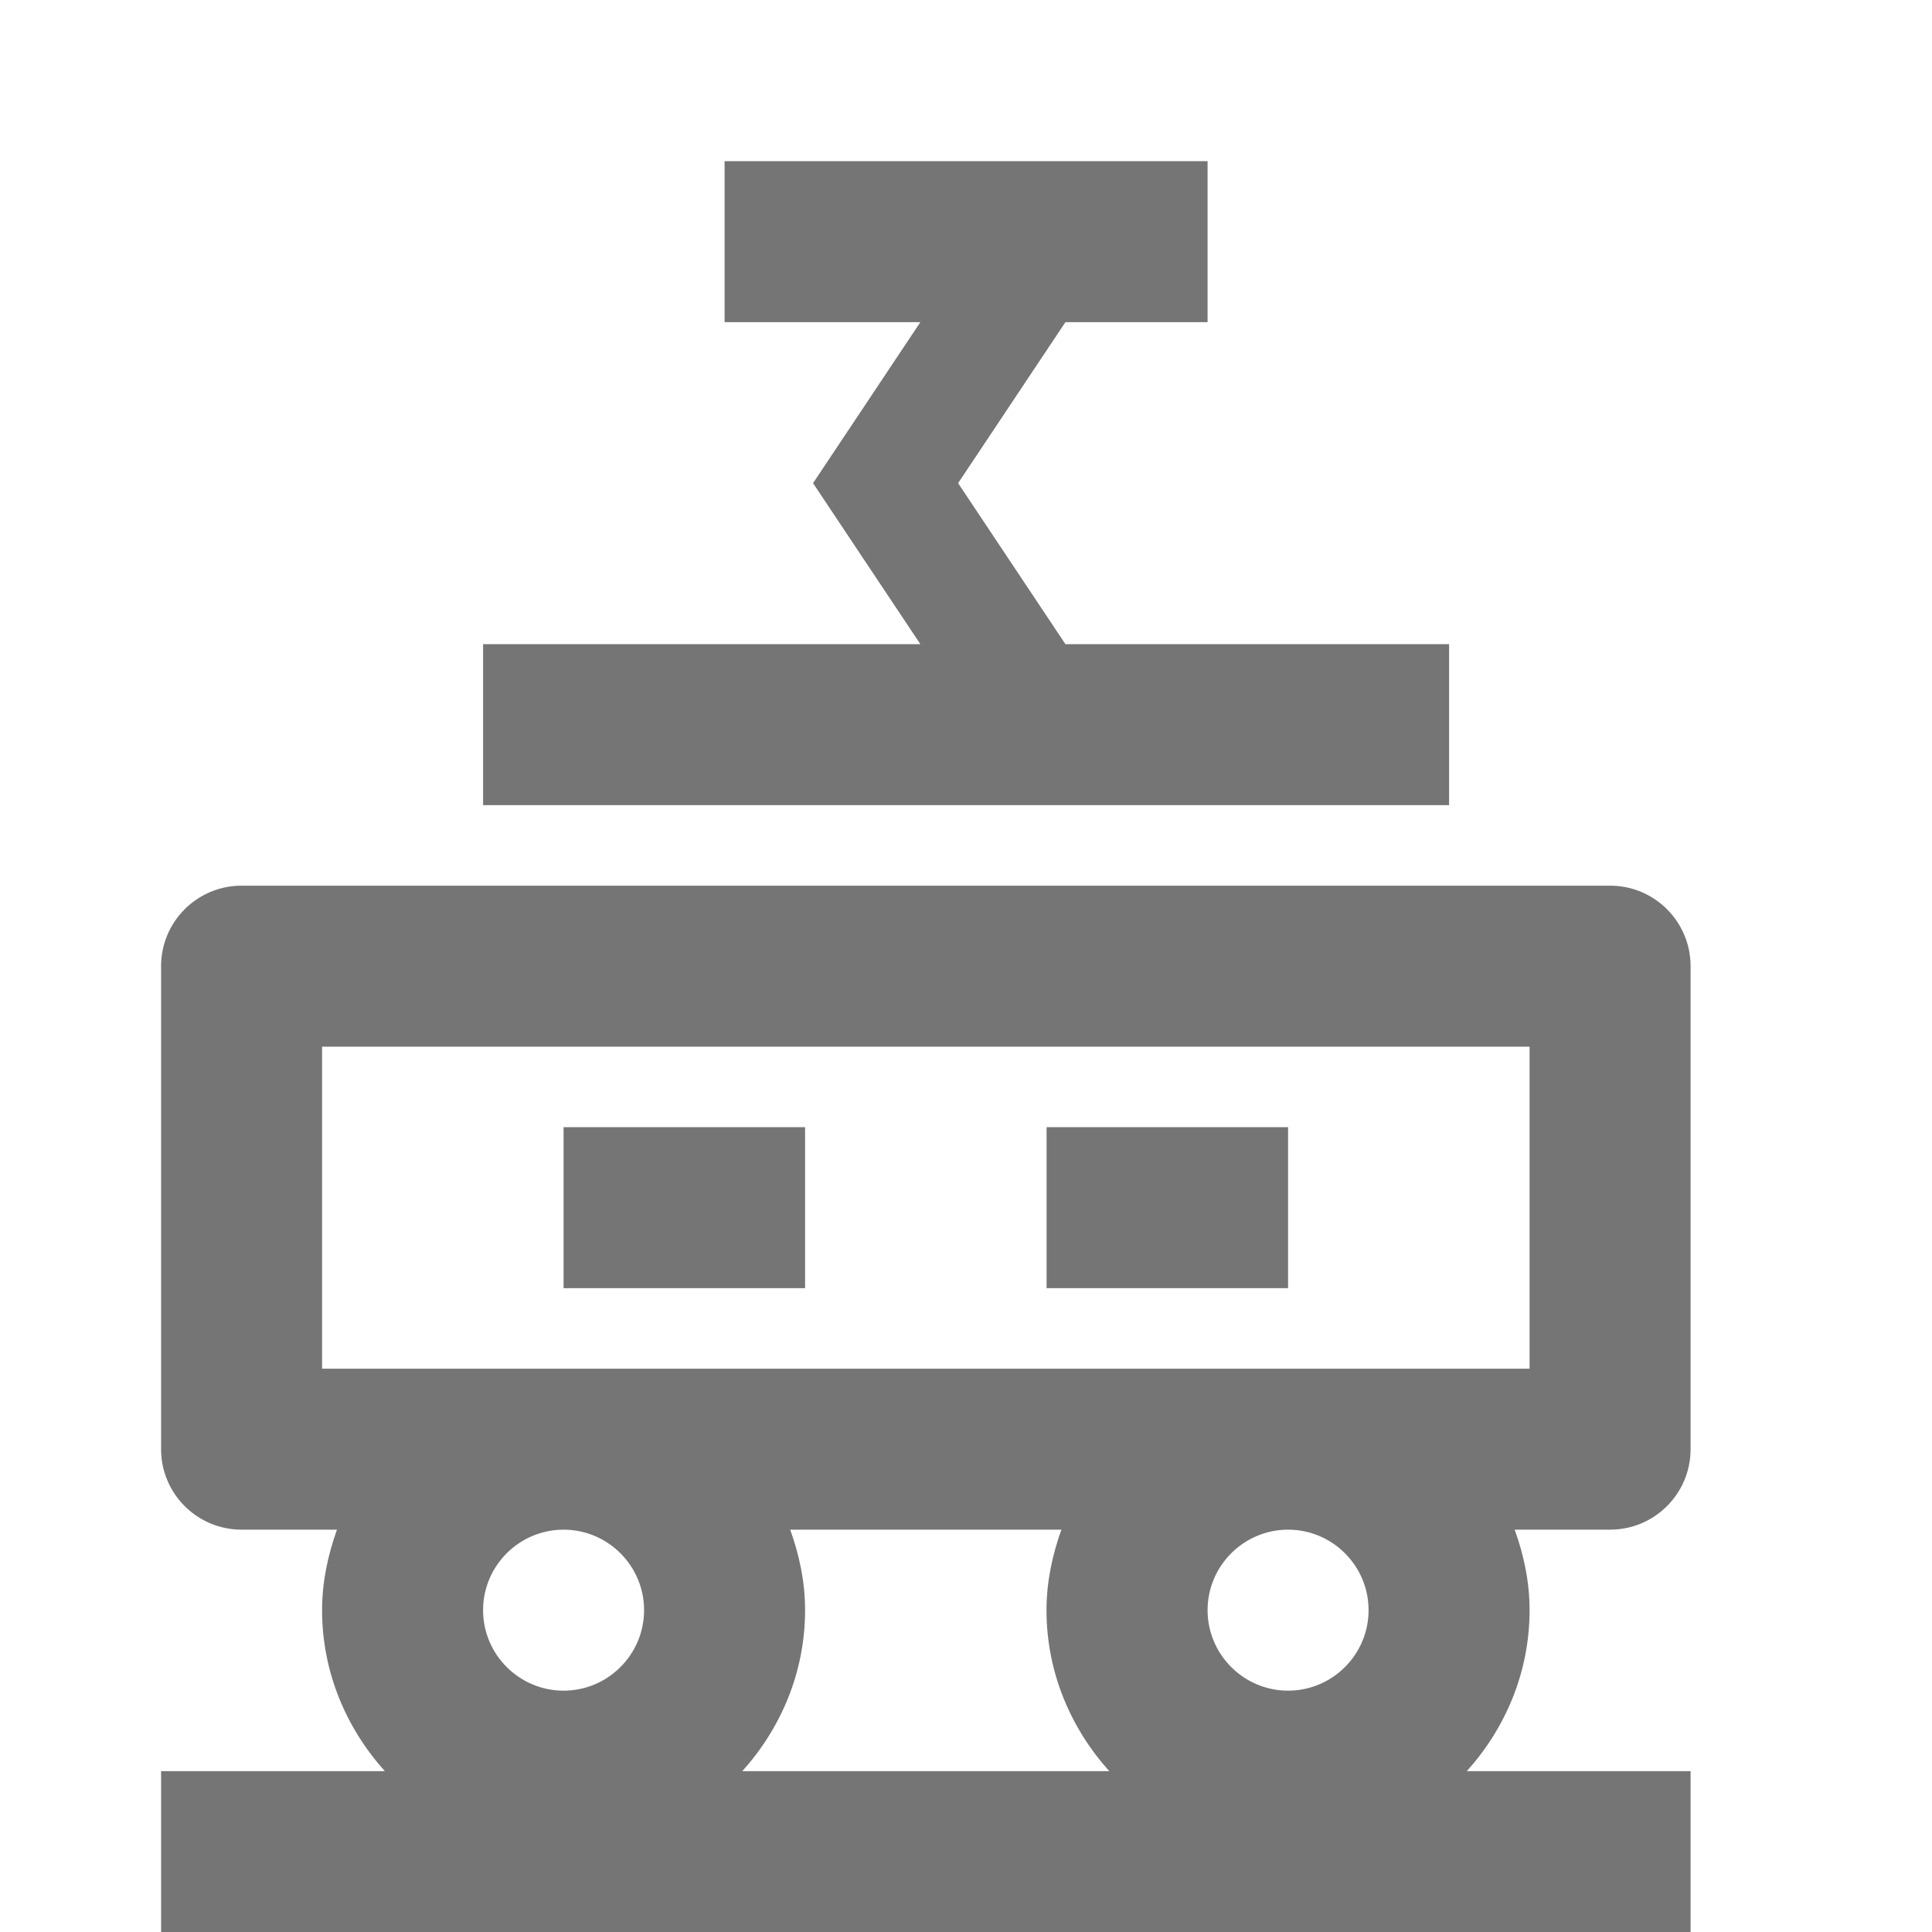
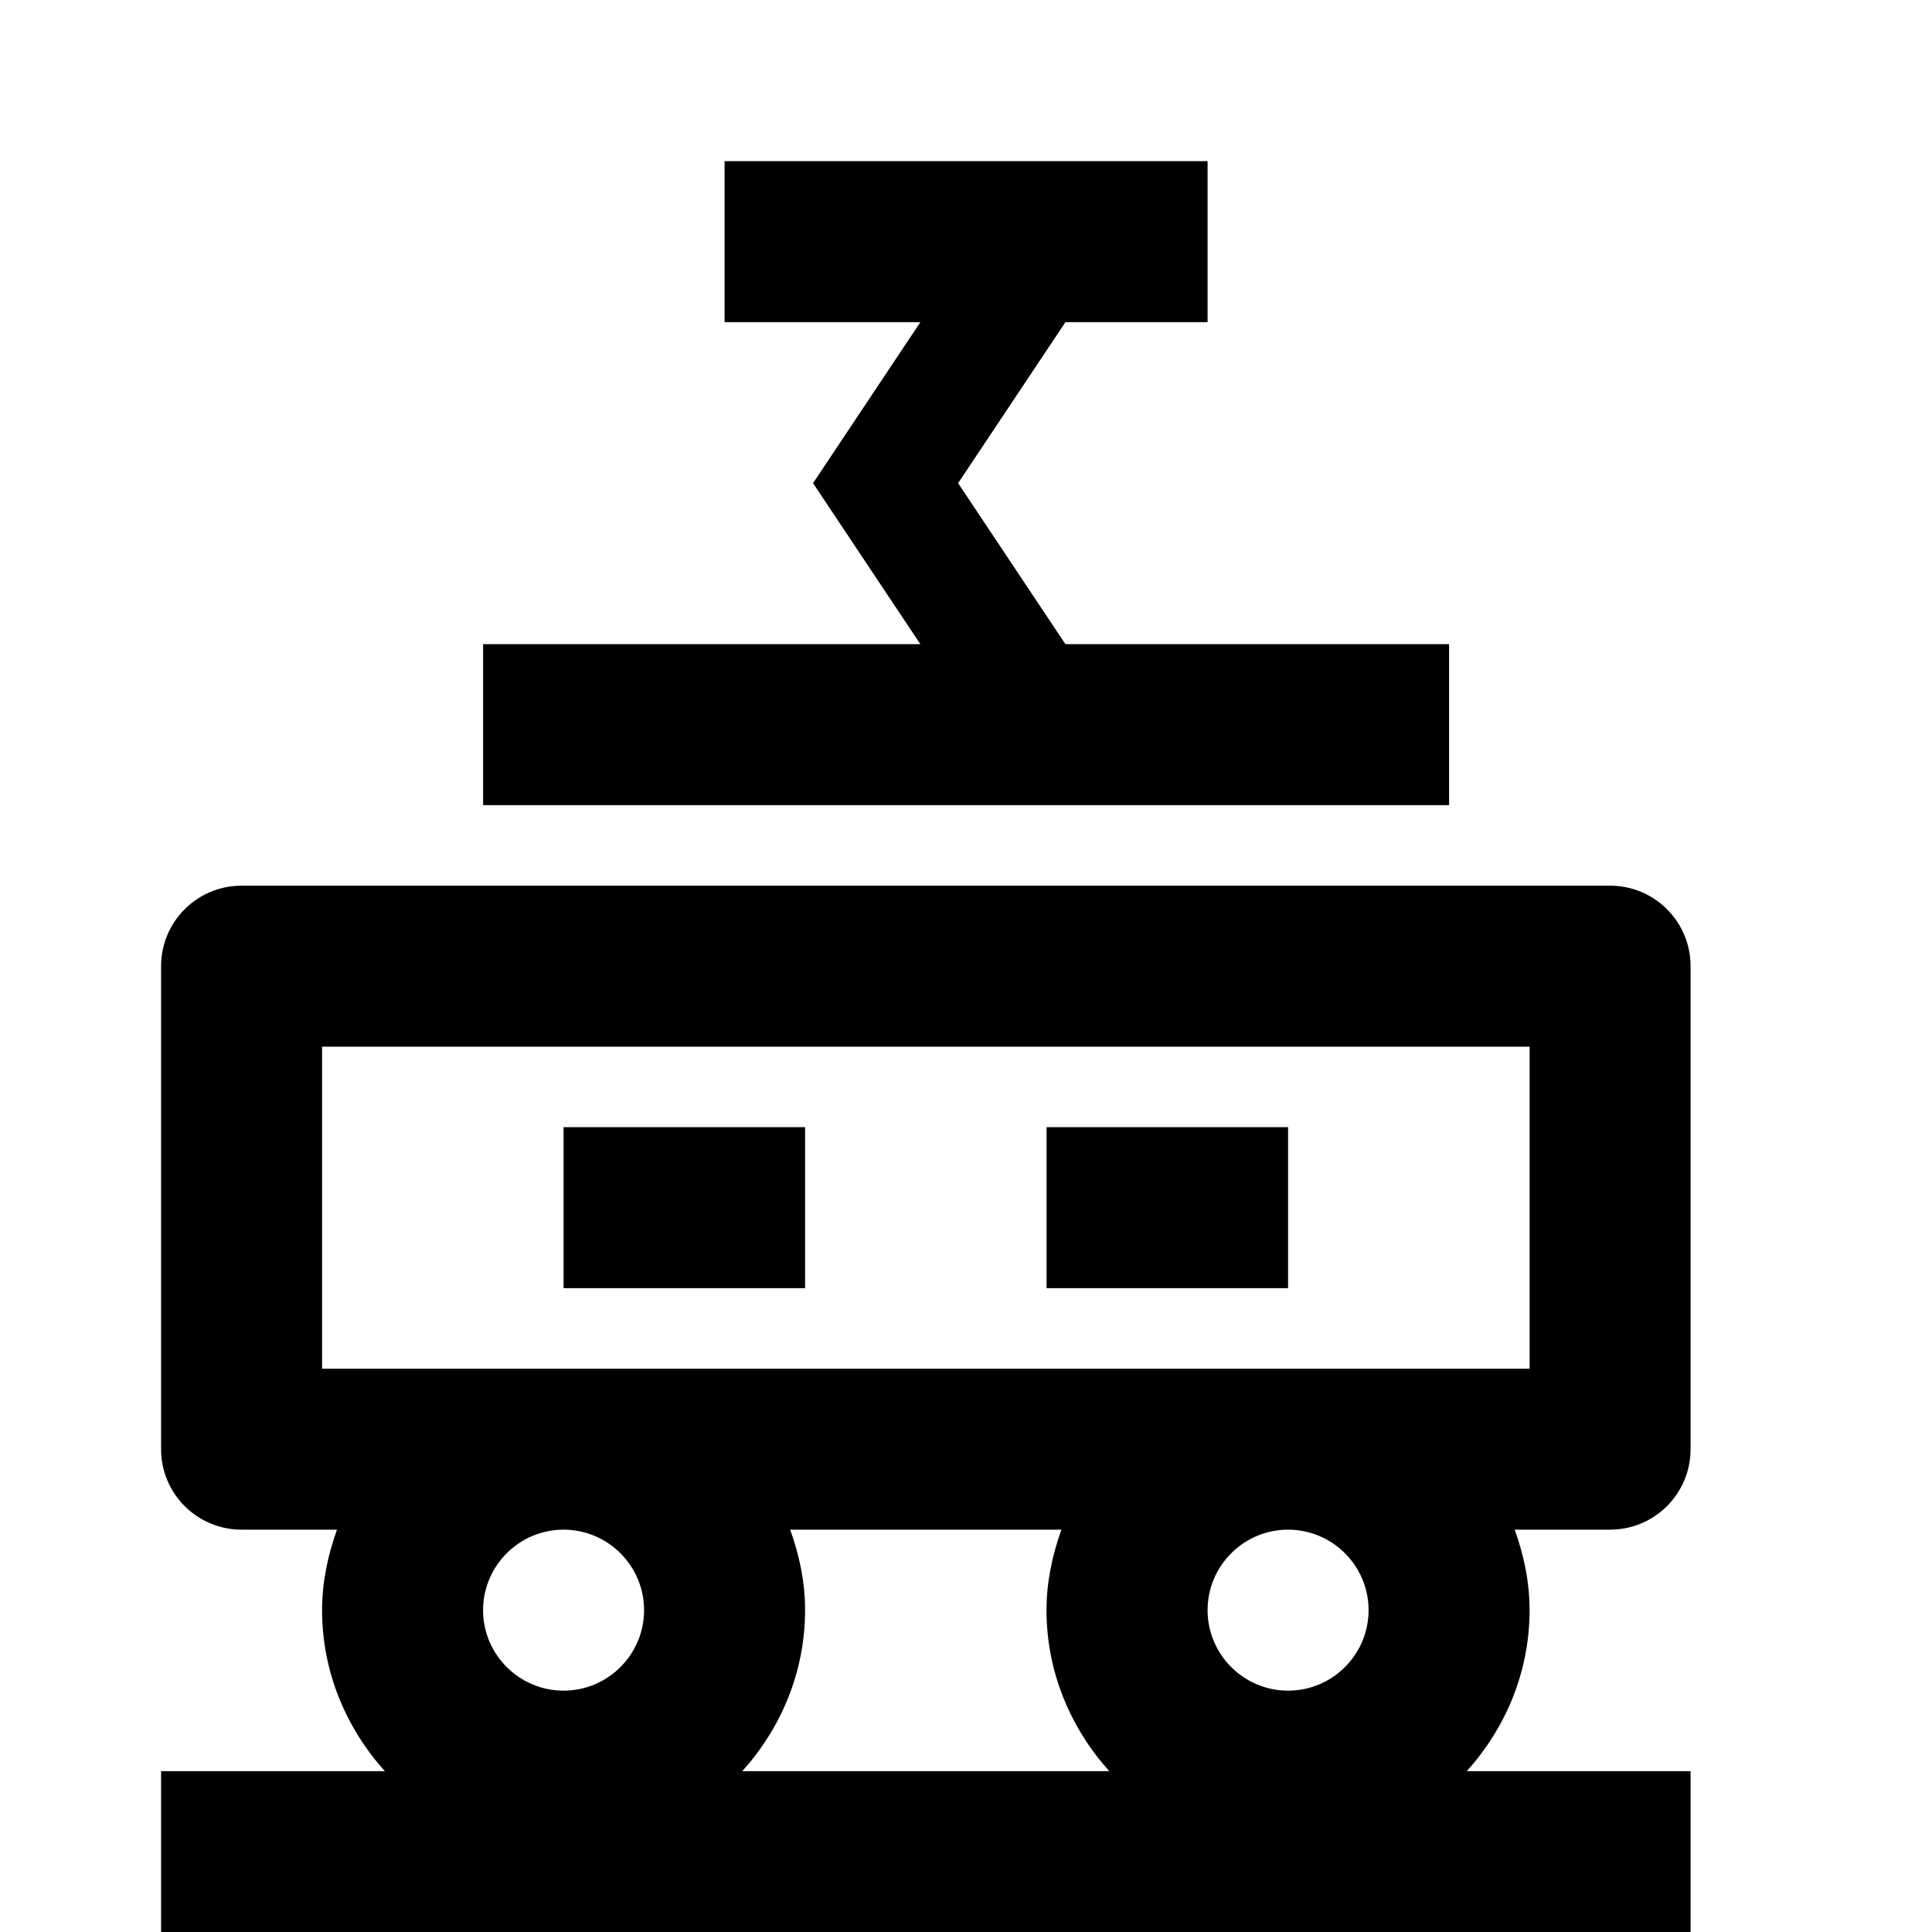
<svg xmlns="http://www.w3.org/2000/svg" version="1.1" x="0px" y="0px" width="24px" height="24px" viewBox="0 0 24 24" enable-background="new 0 0 24 24" xml:space="preserve">
  <g id="Frames-24px">
    <rect fill="none" width="24" height="24" />
  </g>
  <g id="Outline">
    <g>
-       <polygon fill="#757575" points="18.001,8.002 13.235,8.002 11.902,6.002 13.235,4.002 15.001,4.002 15.001,2.002 9.001,2.002     9.001,4.002 11.433,4.002 10.1,6.002 11.433,8.002 6.001,8.002 6.001,10.002 18.001,10.002   " />
-       <path fill="#757575" d="M21.001,18.002v-6c0-0.552-0.448-1-1-1h-17c-0.552,0-1,0.448-1,1v6c0,0.553,0.448,1,1,1h1.185    c-0.112,0.314-0.185,0.647-0.185,1c0,0.771,0.301,1.468,0.78,2h-2.78v2h19v-2h-2.78c0.479-0.532,0.78-1.229,0.78-2    c0-0.353-0.072-0.686-0.185-1h1.185C20.553,19.002,21.001,18.555,21.001,18.002z M8.001,20.002c0,0.551-0.449,1-1,1s-1-0.449-1-1    c0-0.551,0.449-1,1-1S8.001,19.451,8.001,20.002z M9.221,22.002c0.479-0.532,0.78-1.229,0.78-2c0-0.353-0.072-0.686-0.185-1h3.369    c-0.112,0.314-0.185,0.647-0.185,1c0,0.771,0.301,1.468,0.78,2H9.221z M17.001,20.002c0,0.551-0.449,1-1,1s-1-0.449-1-1    c0-0.551,0.449-1,1-1S17.001,19.451,17.001,20.002z M19.001,17.002h-15v-4h15V17.002z" />
-       <rect x="7.001" y="14.002" fill="#757575" width="3" height="2" />
-       <rect x="13.001" y="14.002" fill="#757575" width="3" height="2" />
+       <polygon fill="currentColor" points="18.001,8.002 13.235,8.002 11.902,6.002 13.235,4.002 15.001,4.002 15.001,2.002 9.001,2.002    9.001,4.002 11.433,4.002 10.1,6.002 11.433,8.002 6.001,8.002 6.001,10.002 18.001,10.002   " />
+       <path fill="currentColor" d="M21.001,18.002v-6c0-0.552-0.448-1-1-1h-17c-0.552,0-1,0.448-1,1v6c0,0.553,0.448,1,1,1h1.185    c-0.112,0.314-0.185,0.647-0.185,1c0,0.771,0.301,1.468,0.78,2h-2.78v2h19v-2h-2.78c0.479-0.532,0.78-1.229,0.78-2    c0-0.353-0.072-0.686-0.185-1h1.185C20.553,19.002,21.001,18.555,21.001,18.002z M8.001,20.002c0,0.551-0.449,1-1,1s-1-0.449-1-1    c0-0.551,0.449-1,1-1S8.001,19.451,8.001,20.002z M9.221,22.002c0.479-0.532,0.78-1.229,0.78-2c0-0.353-0.072-0.686-0.185-1h3.369    c-0.112,0.314-0.185,0.647-0.185,1c0,0.771,0.301,1.468,0.78,2H9.221z M17.001,20.002c0,0.551-0.449,1-1,1s-1-0.449-1-1    c0-0.551,0.449-1,1-1S17.001,19.451,17.001,20.002z M19.001,17.002h-15v-4h15V17.002z" />
+       <rect x="7.001" y="14.002" fill="currentColor" width="3" height="2" />
+       <rect x="13.001" y="14.002" fill="currentColor" width="3" height="2" />
    </g>
  </g>
</svg>
